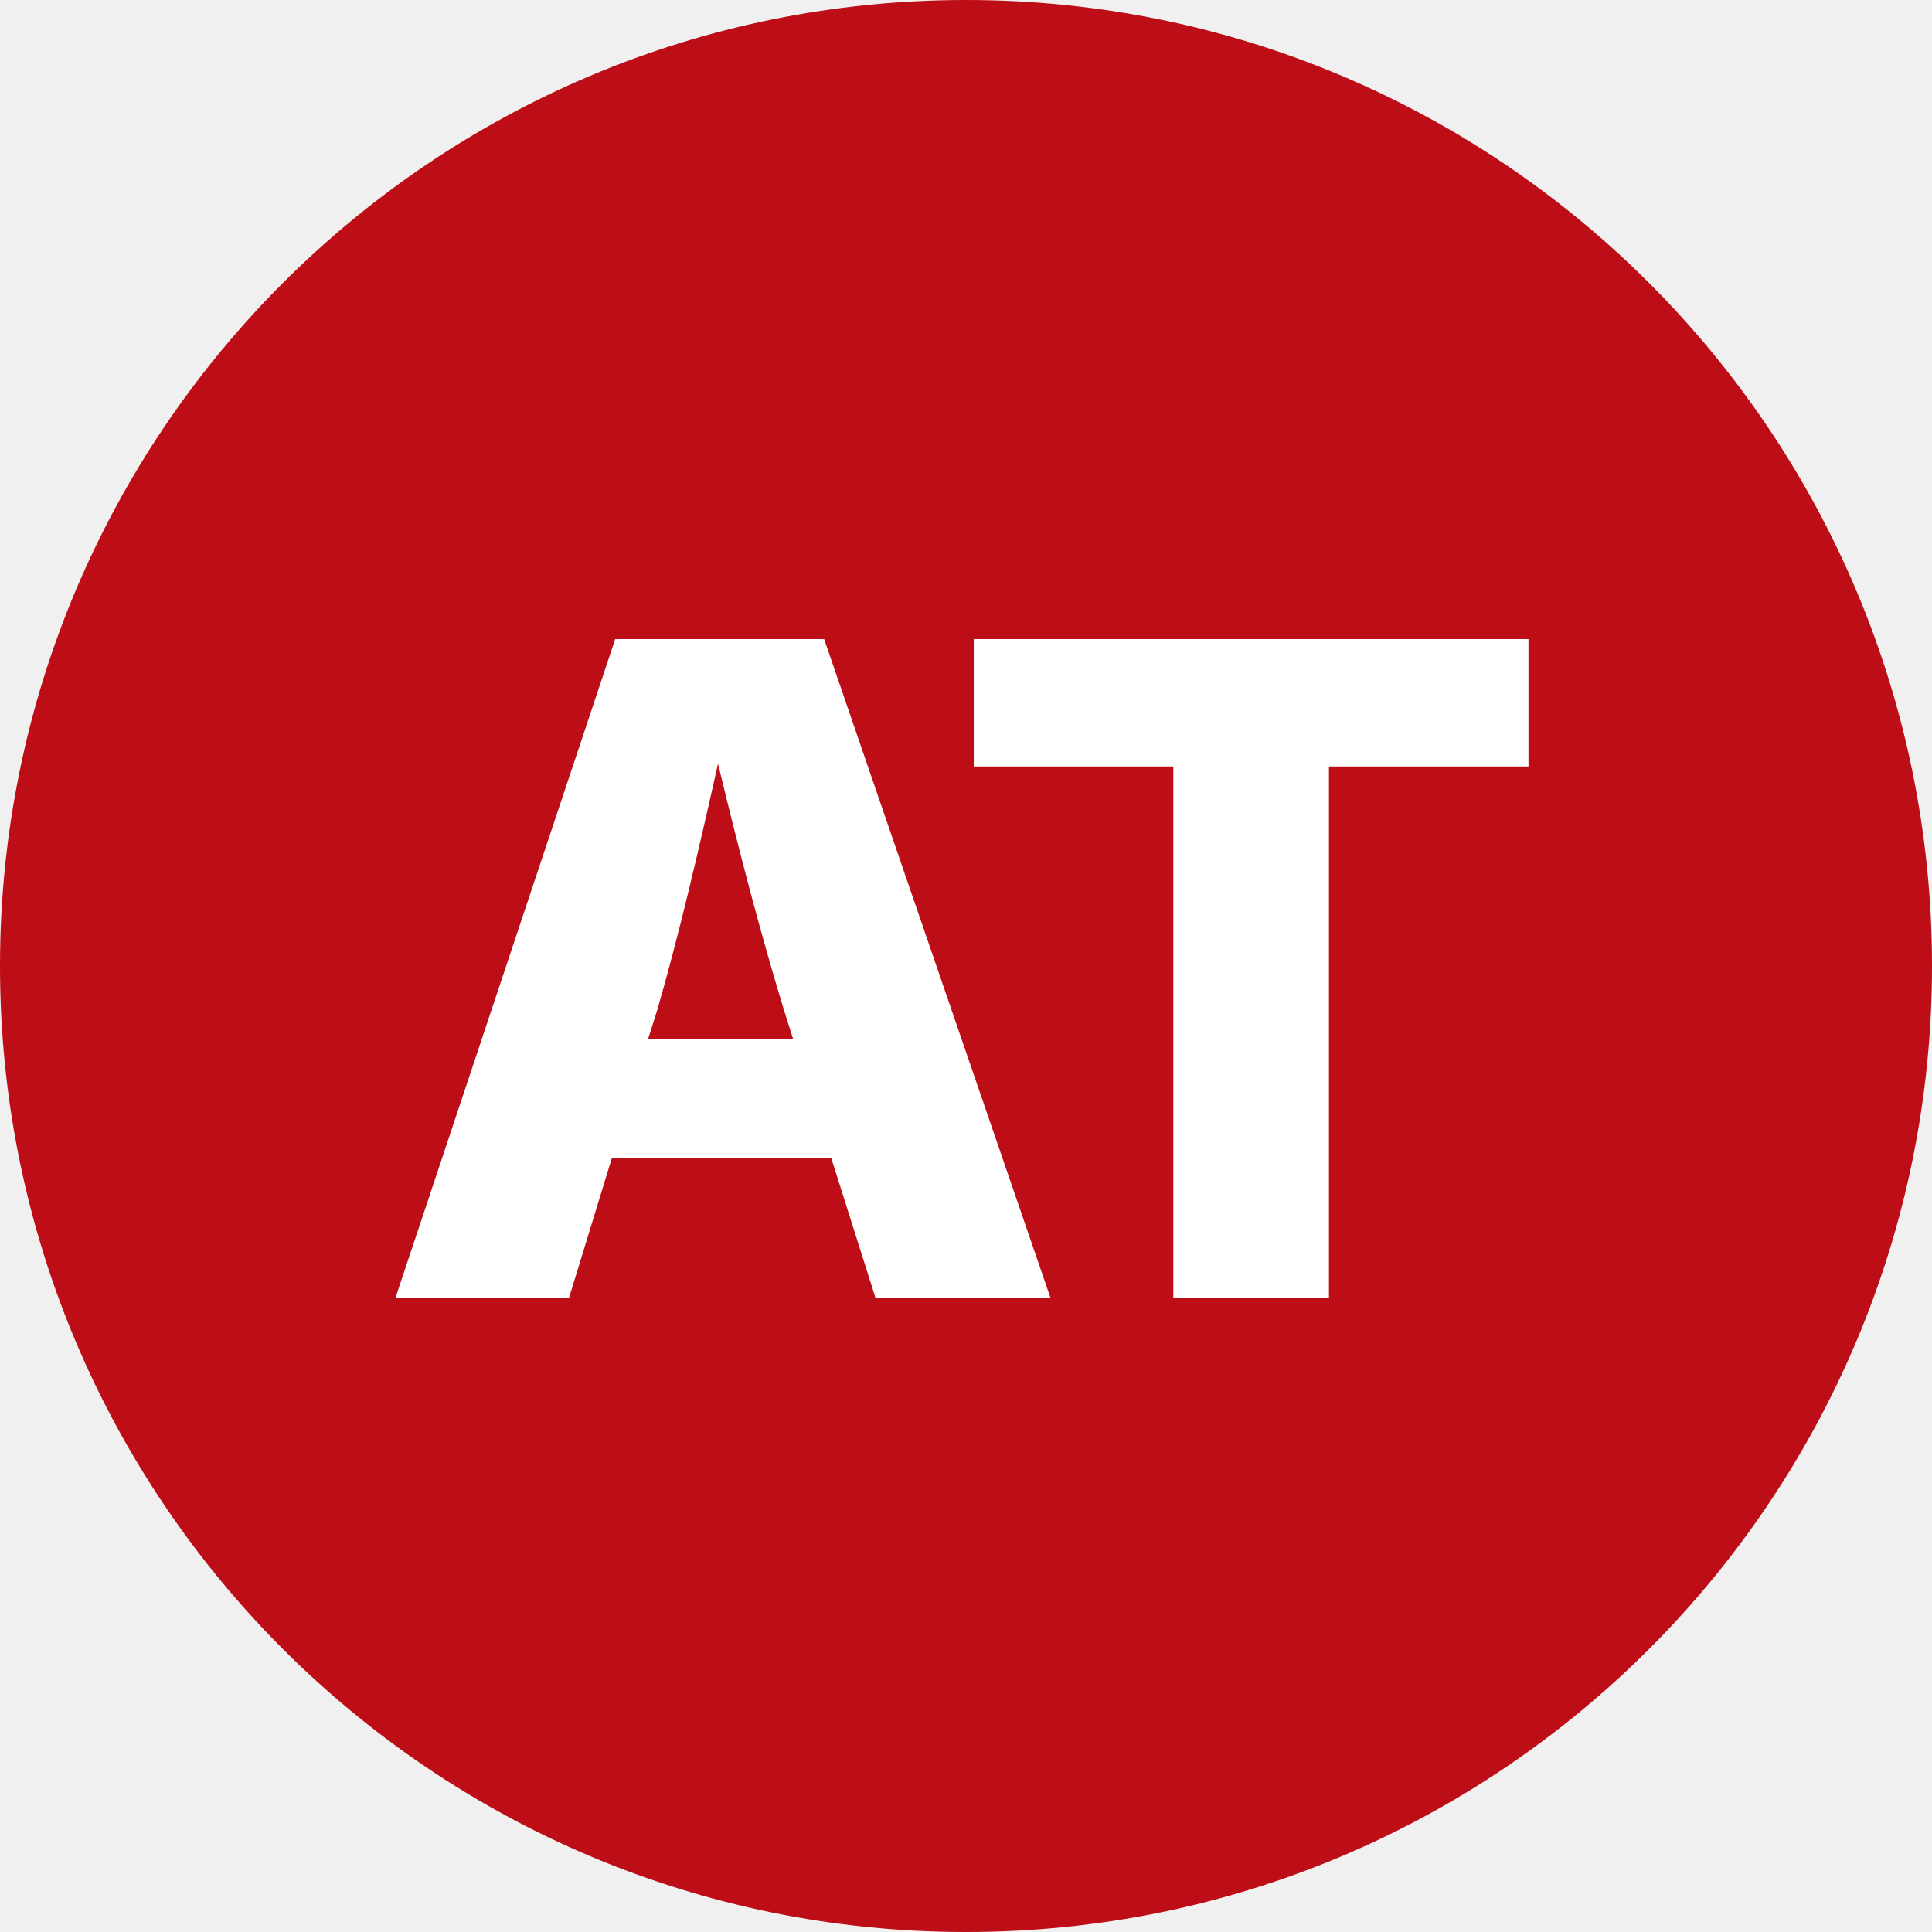
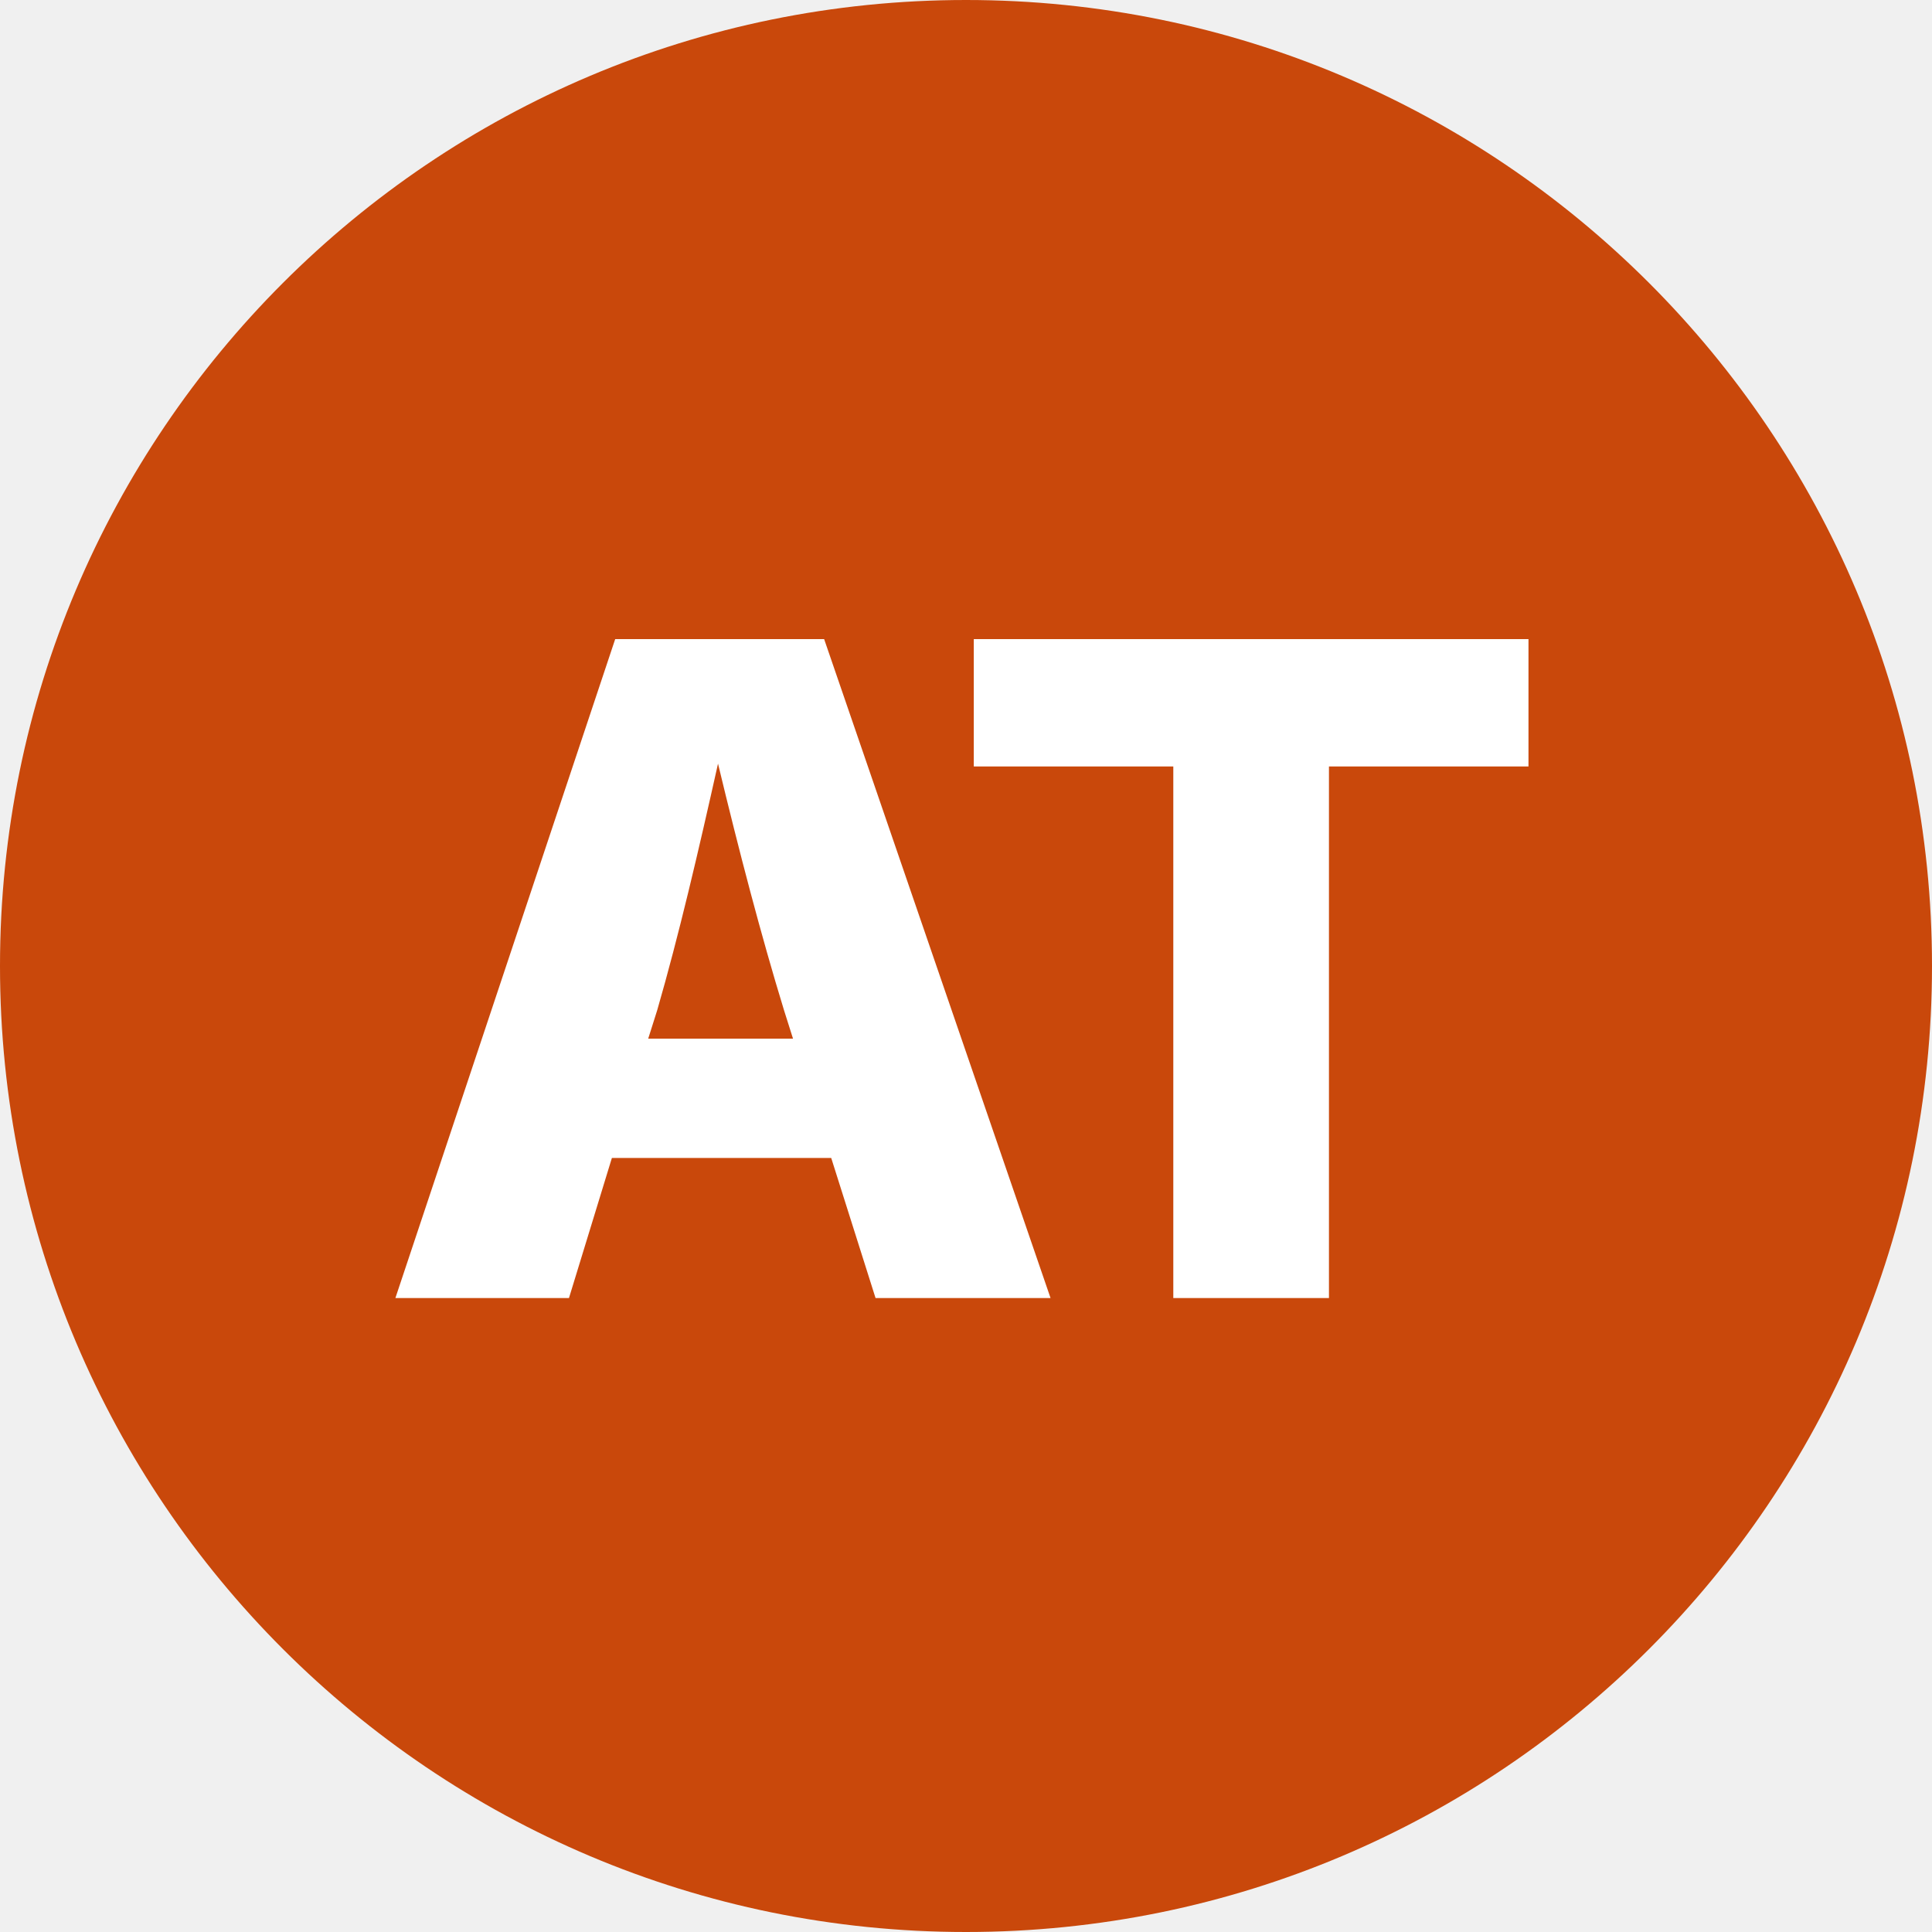
<svg xmlns="http://www.w3.org/2000/svg" viewBox="0 0 64 64">
-   <circle cx="32" cy="32" r="32" fill="#BD0D16" />
+   <circle cx="32" cy="32" r="32" fill="#C9480B" />
  <text x="32" y="43" text-anchor="middle" fill="#FFFFFF" font-family="Pretendard, -apple-system, system-ui, sans-serif" font-size="30" font-weight="800" letter-spacing="-1.5">AT</text>
</svg>
